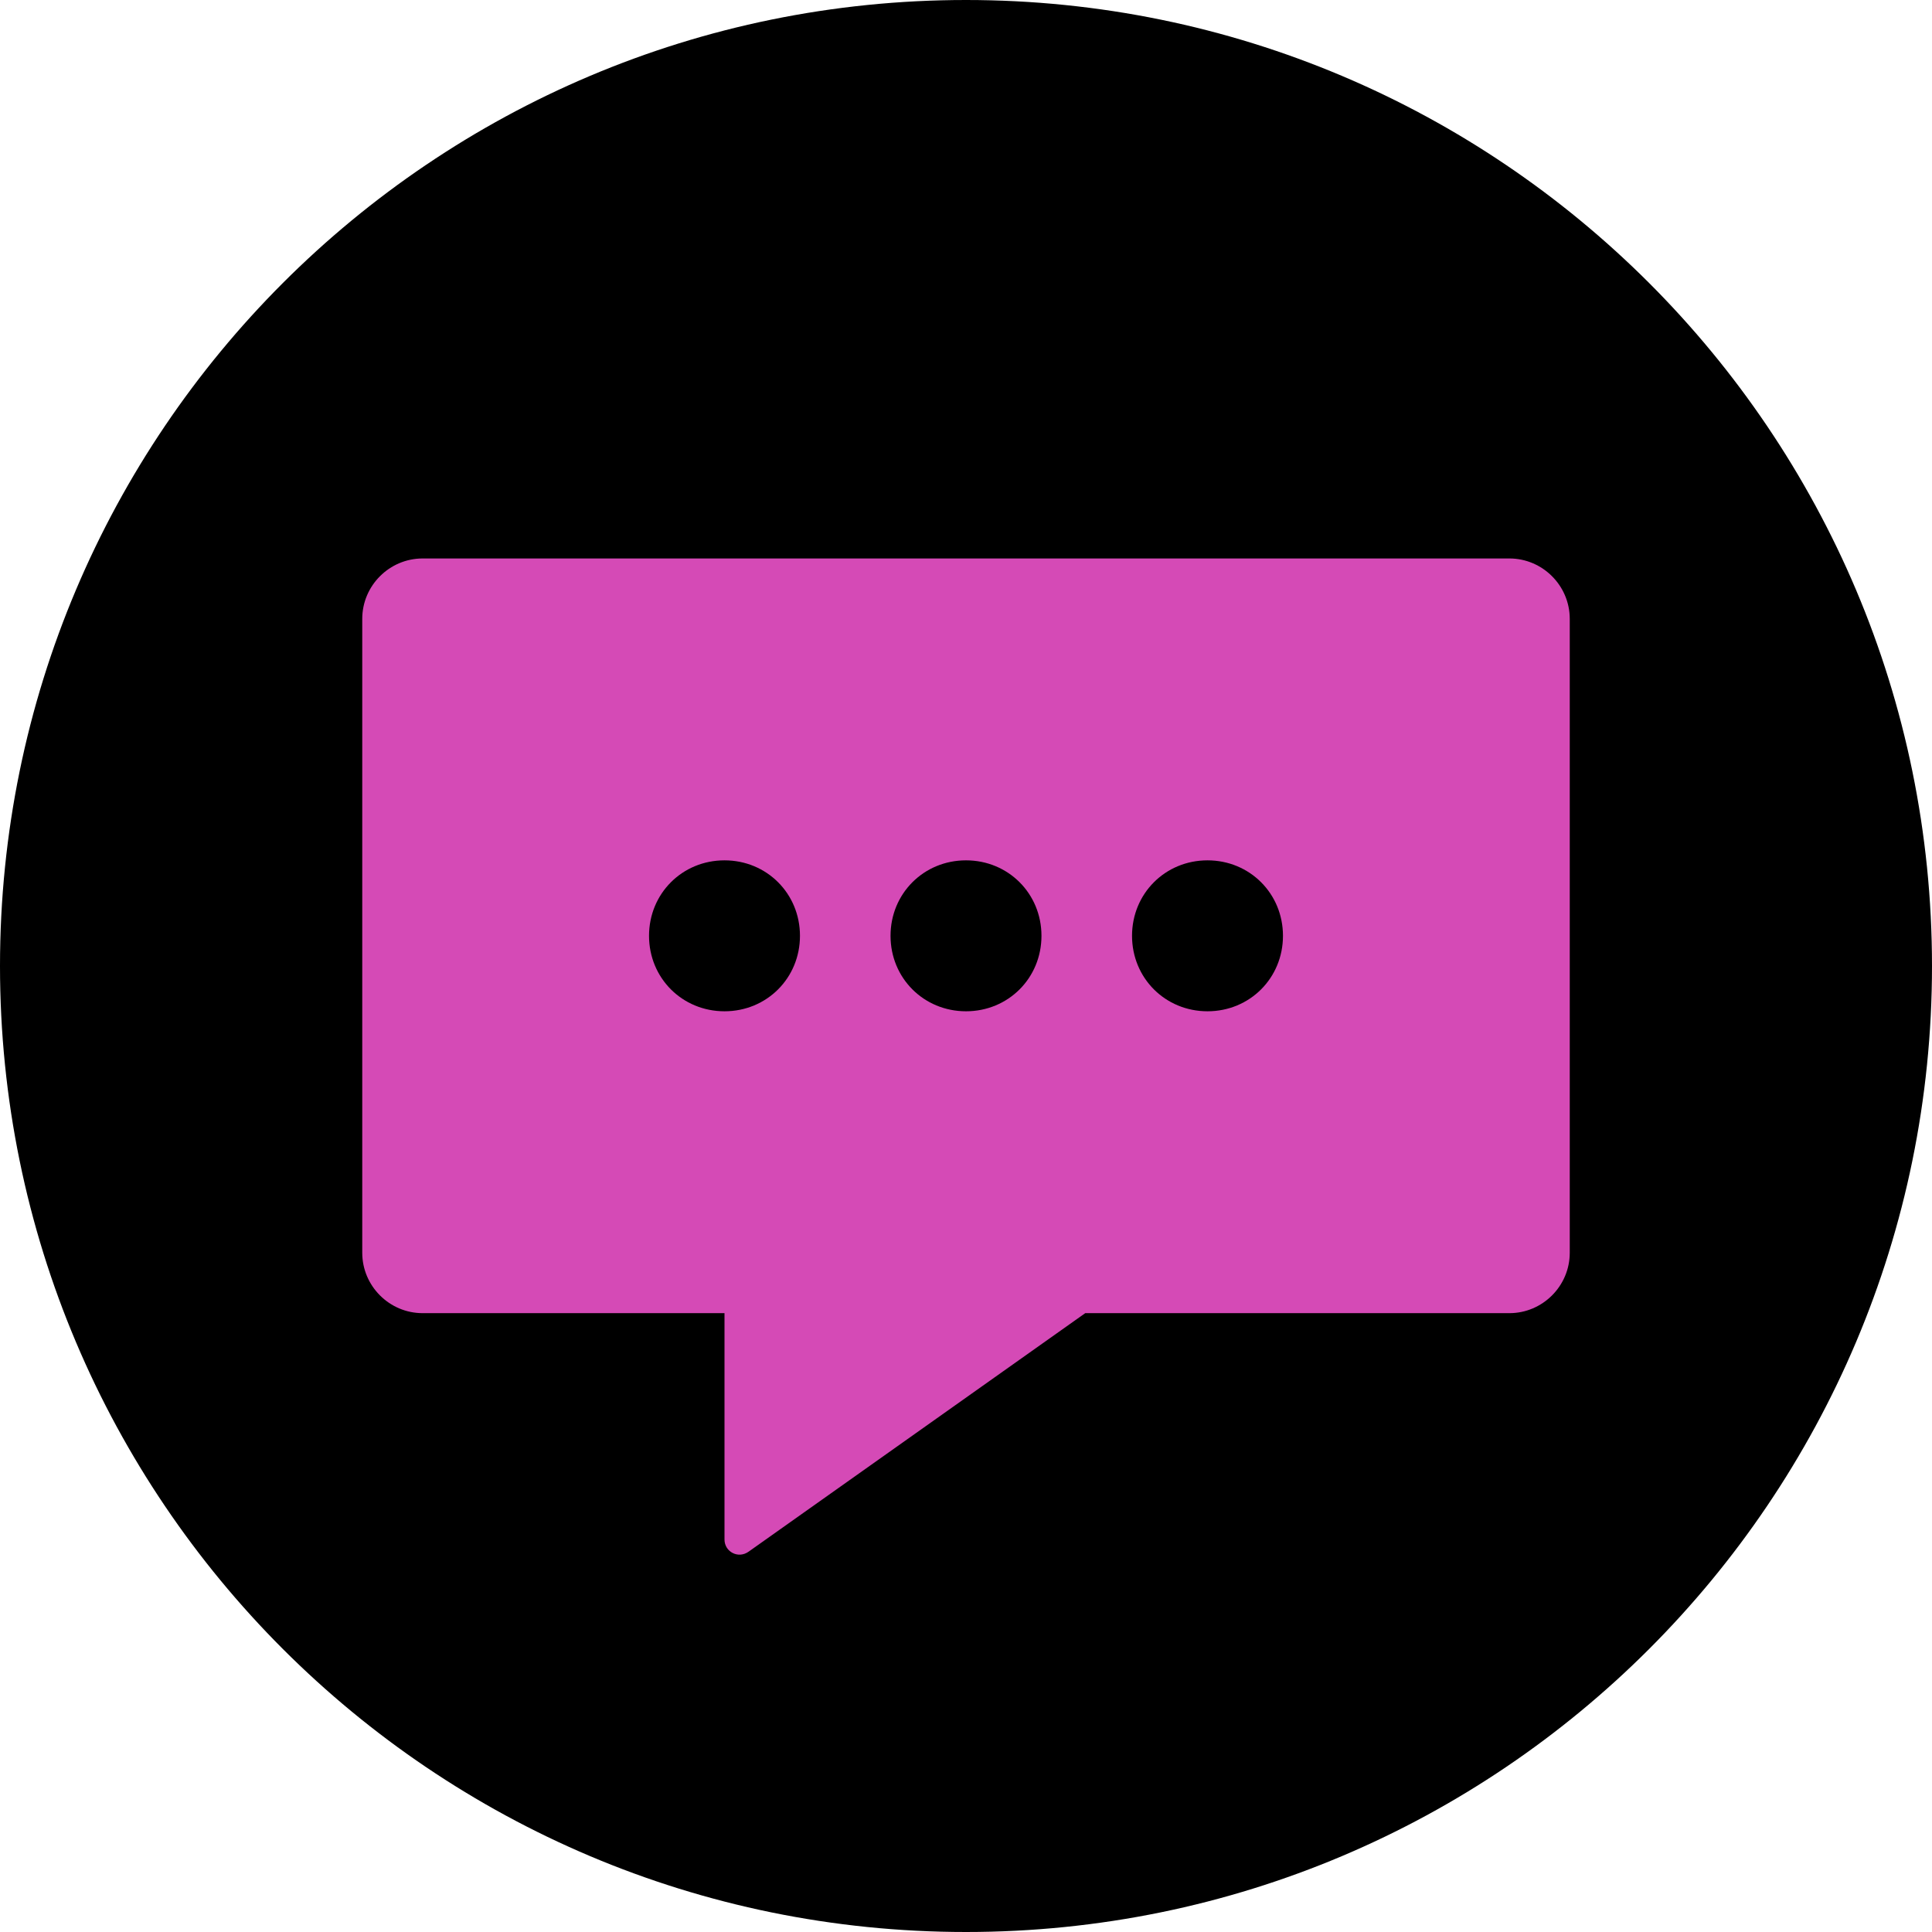
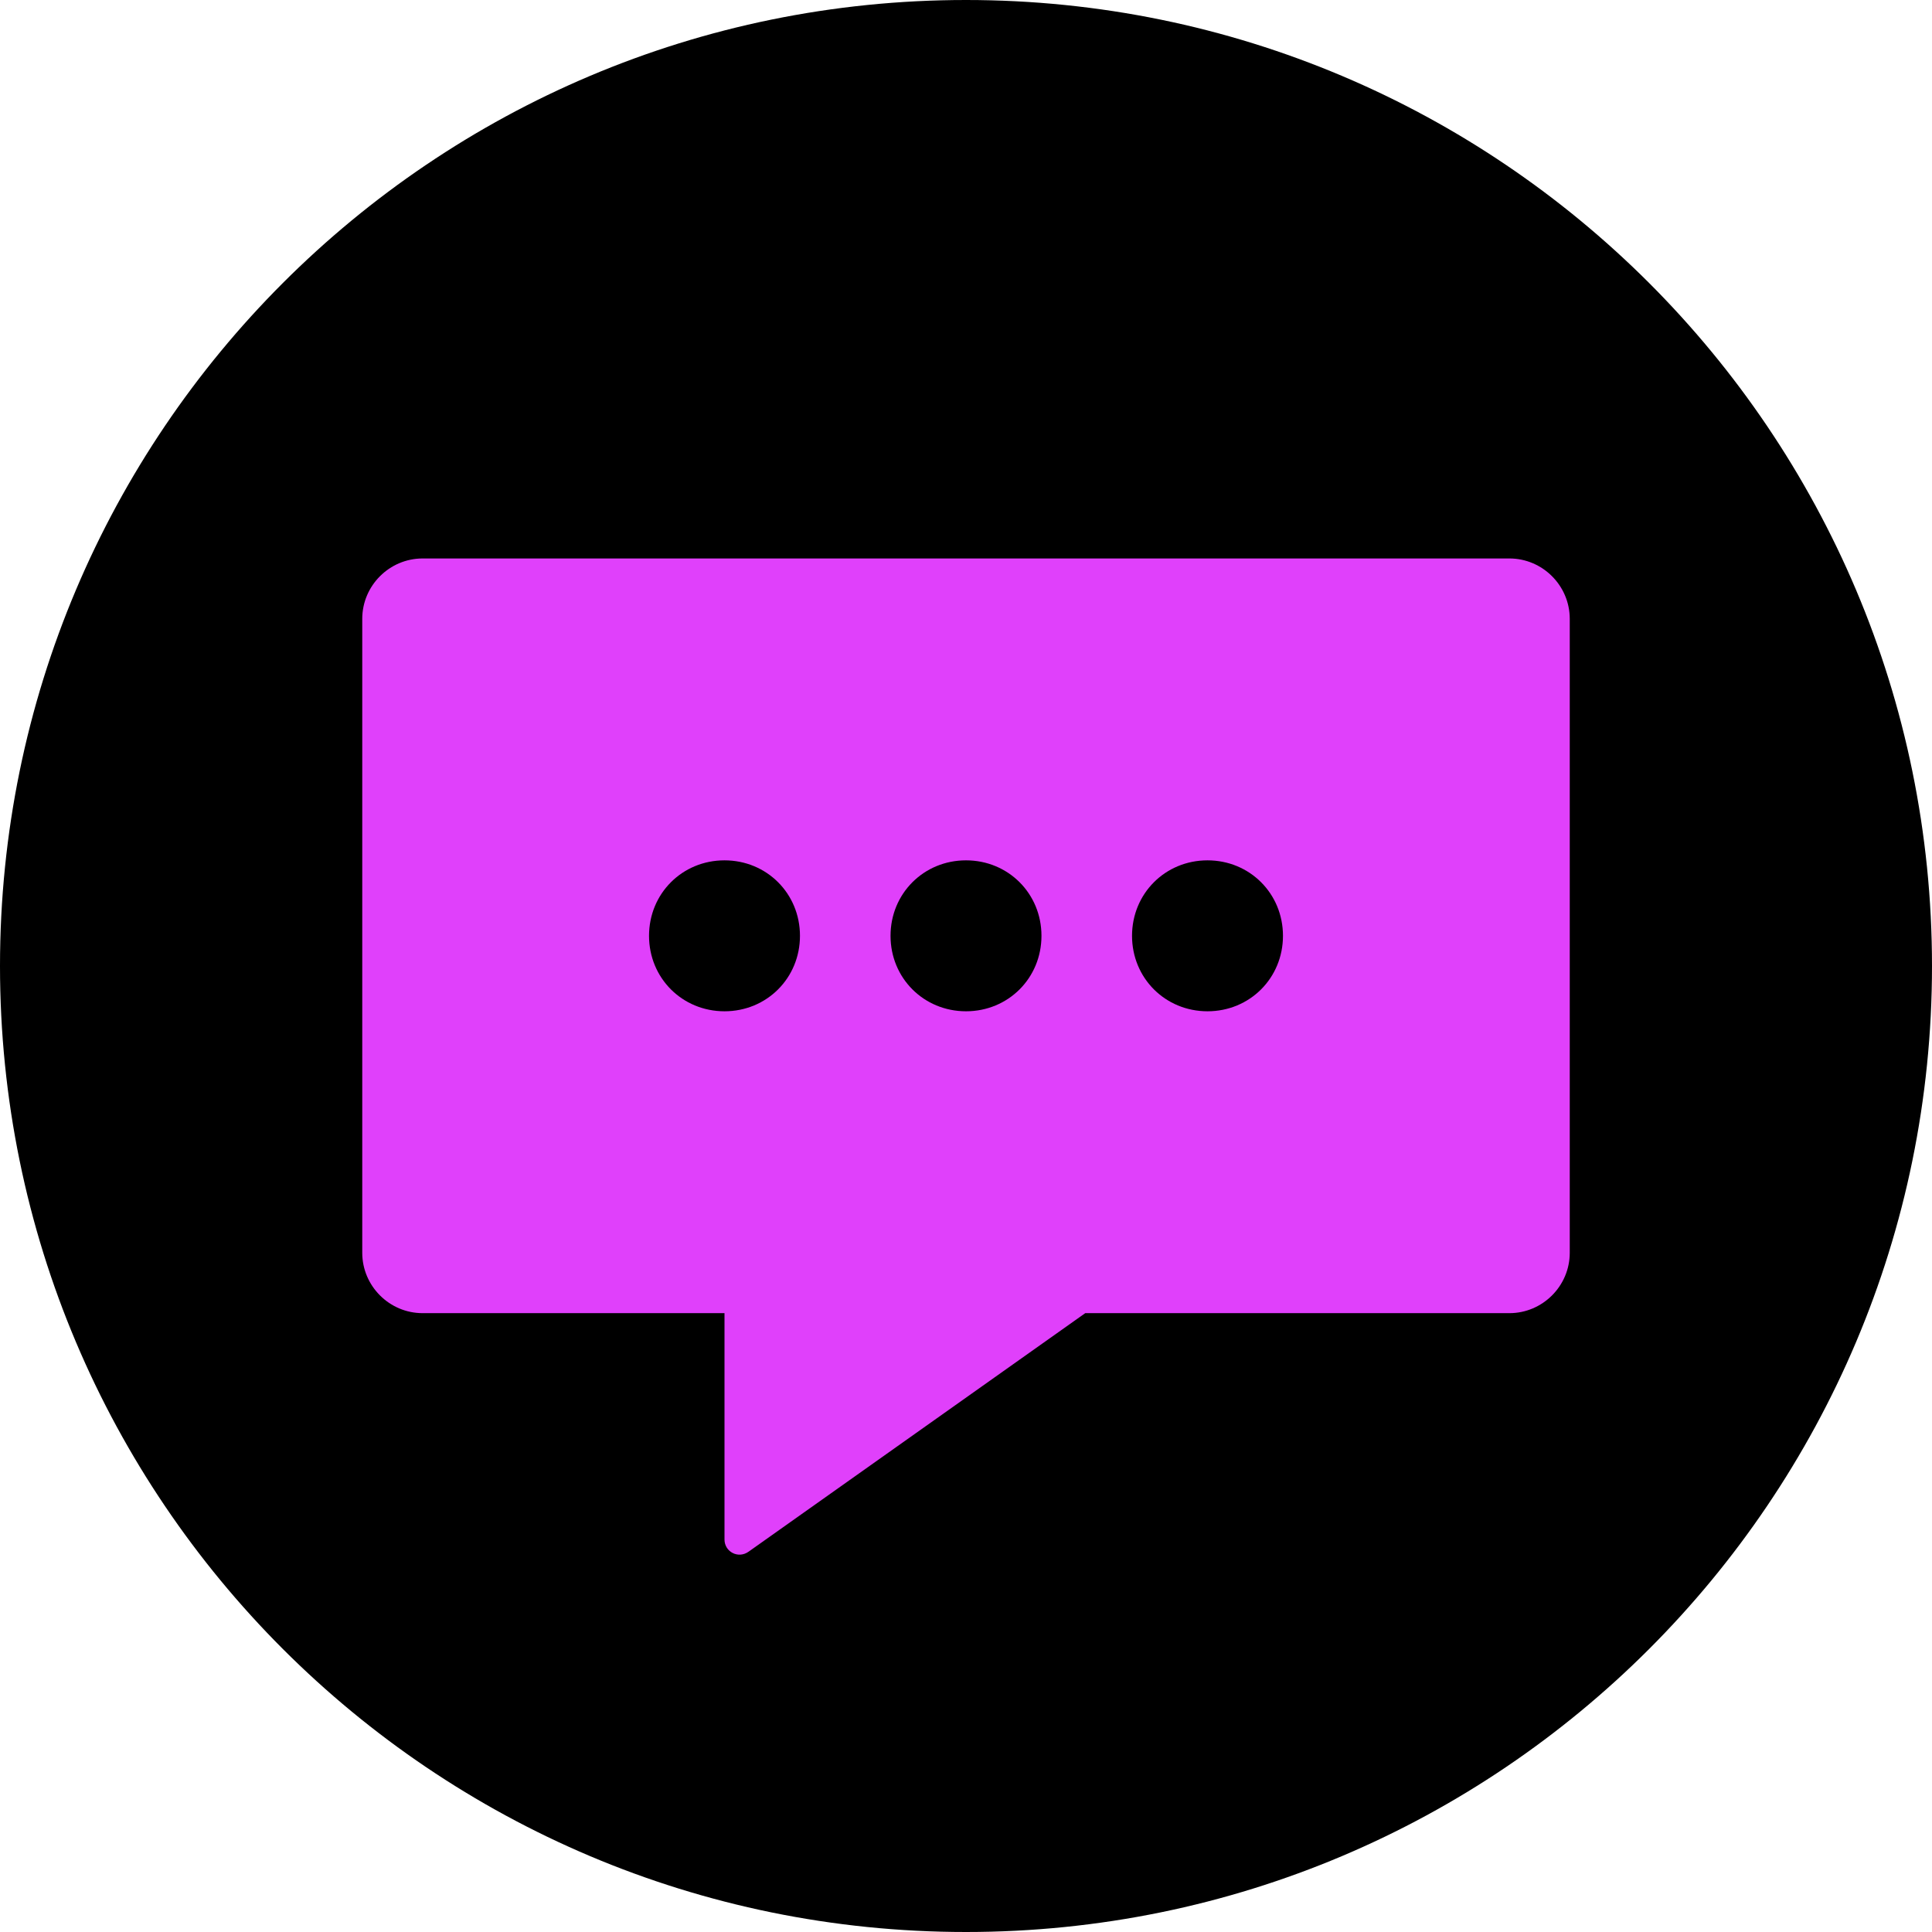
<svg xmlns="http://www.w3.org/2000/svg" id="Layer_1" style="enable-background:new 0 0 128 128; " version="1.1" viewBox="0 0 128 128" xml:space="preserve">
  <style type="text/css">
- 	.st0{fill:#d54ab6;}
+ 	.st0{fill:#e040fb;}
</style>
  <circle cx="64" cy="64" r="64" />
-   <path class="st0" fill="#d54ab6" d="M100,37H28c-2.2,0-4,1.8-4,4v42c0,2.2,1.8,4,4,4h20v15c0,0.8,0.9,1.3,1.6,0.8L71.9,87H100c2.2,0,4-1.8,4-4V41  C104,38.8,102.2,37,100,37z M48,67c-2.8,0-5-2.2-5-5s2.2-5,5-5s5,2.2,5,5C53,64.8,50.8,67,48,67z M64,67c-2.8,0-5-2.2-5-5s2.2-5,5-5  c2.8,0,5,2.2,5,5C69,64.8,66.8,67,64,67z M80,67c-2.8,0-5-2.2-5-5s2.2-5,5-5s5,2.2,5,5C85,64.8,82.8,67,80,67z" />
+   <path class="st0" fill="#e040fb" d="M100,37H28c-2.2,0-4,1.8-4,4v42c0,2.2,1.8,4,4,4h20v15c0,0.8,0.9,1.3,1.6,0.8L71.9,87H100c2.2,0,4-1.8,4-4V41  C104,38.8,102.2,37,100,37z M48,67c-2.8,0-5-2.2-5-5s2.2-5,5-5s5,2.2,5,5C53,64.8,50.8,67,48,67z M64,67c-2.8,0-5-2.2-5-5s2.2-5,5-5  c2.8,0,5,2.2,5,5C69,64.8,66.8,67,64,67z M80,67c-2.8,0-5-2.2-5-5s2.2-5,5-5s5,2.2,5,5C85,64.8,82.8,67,80,67z" />
</svg>
